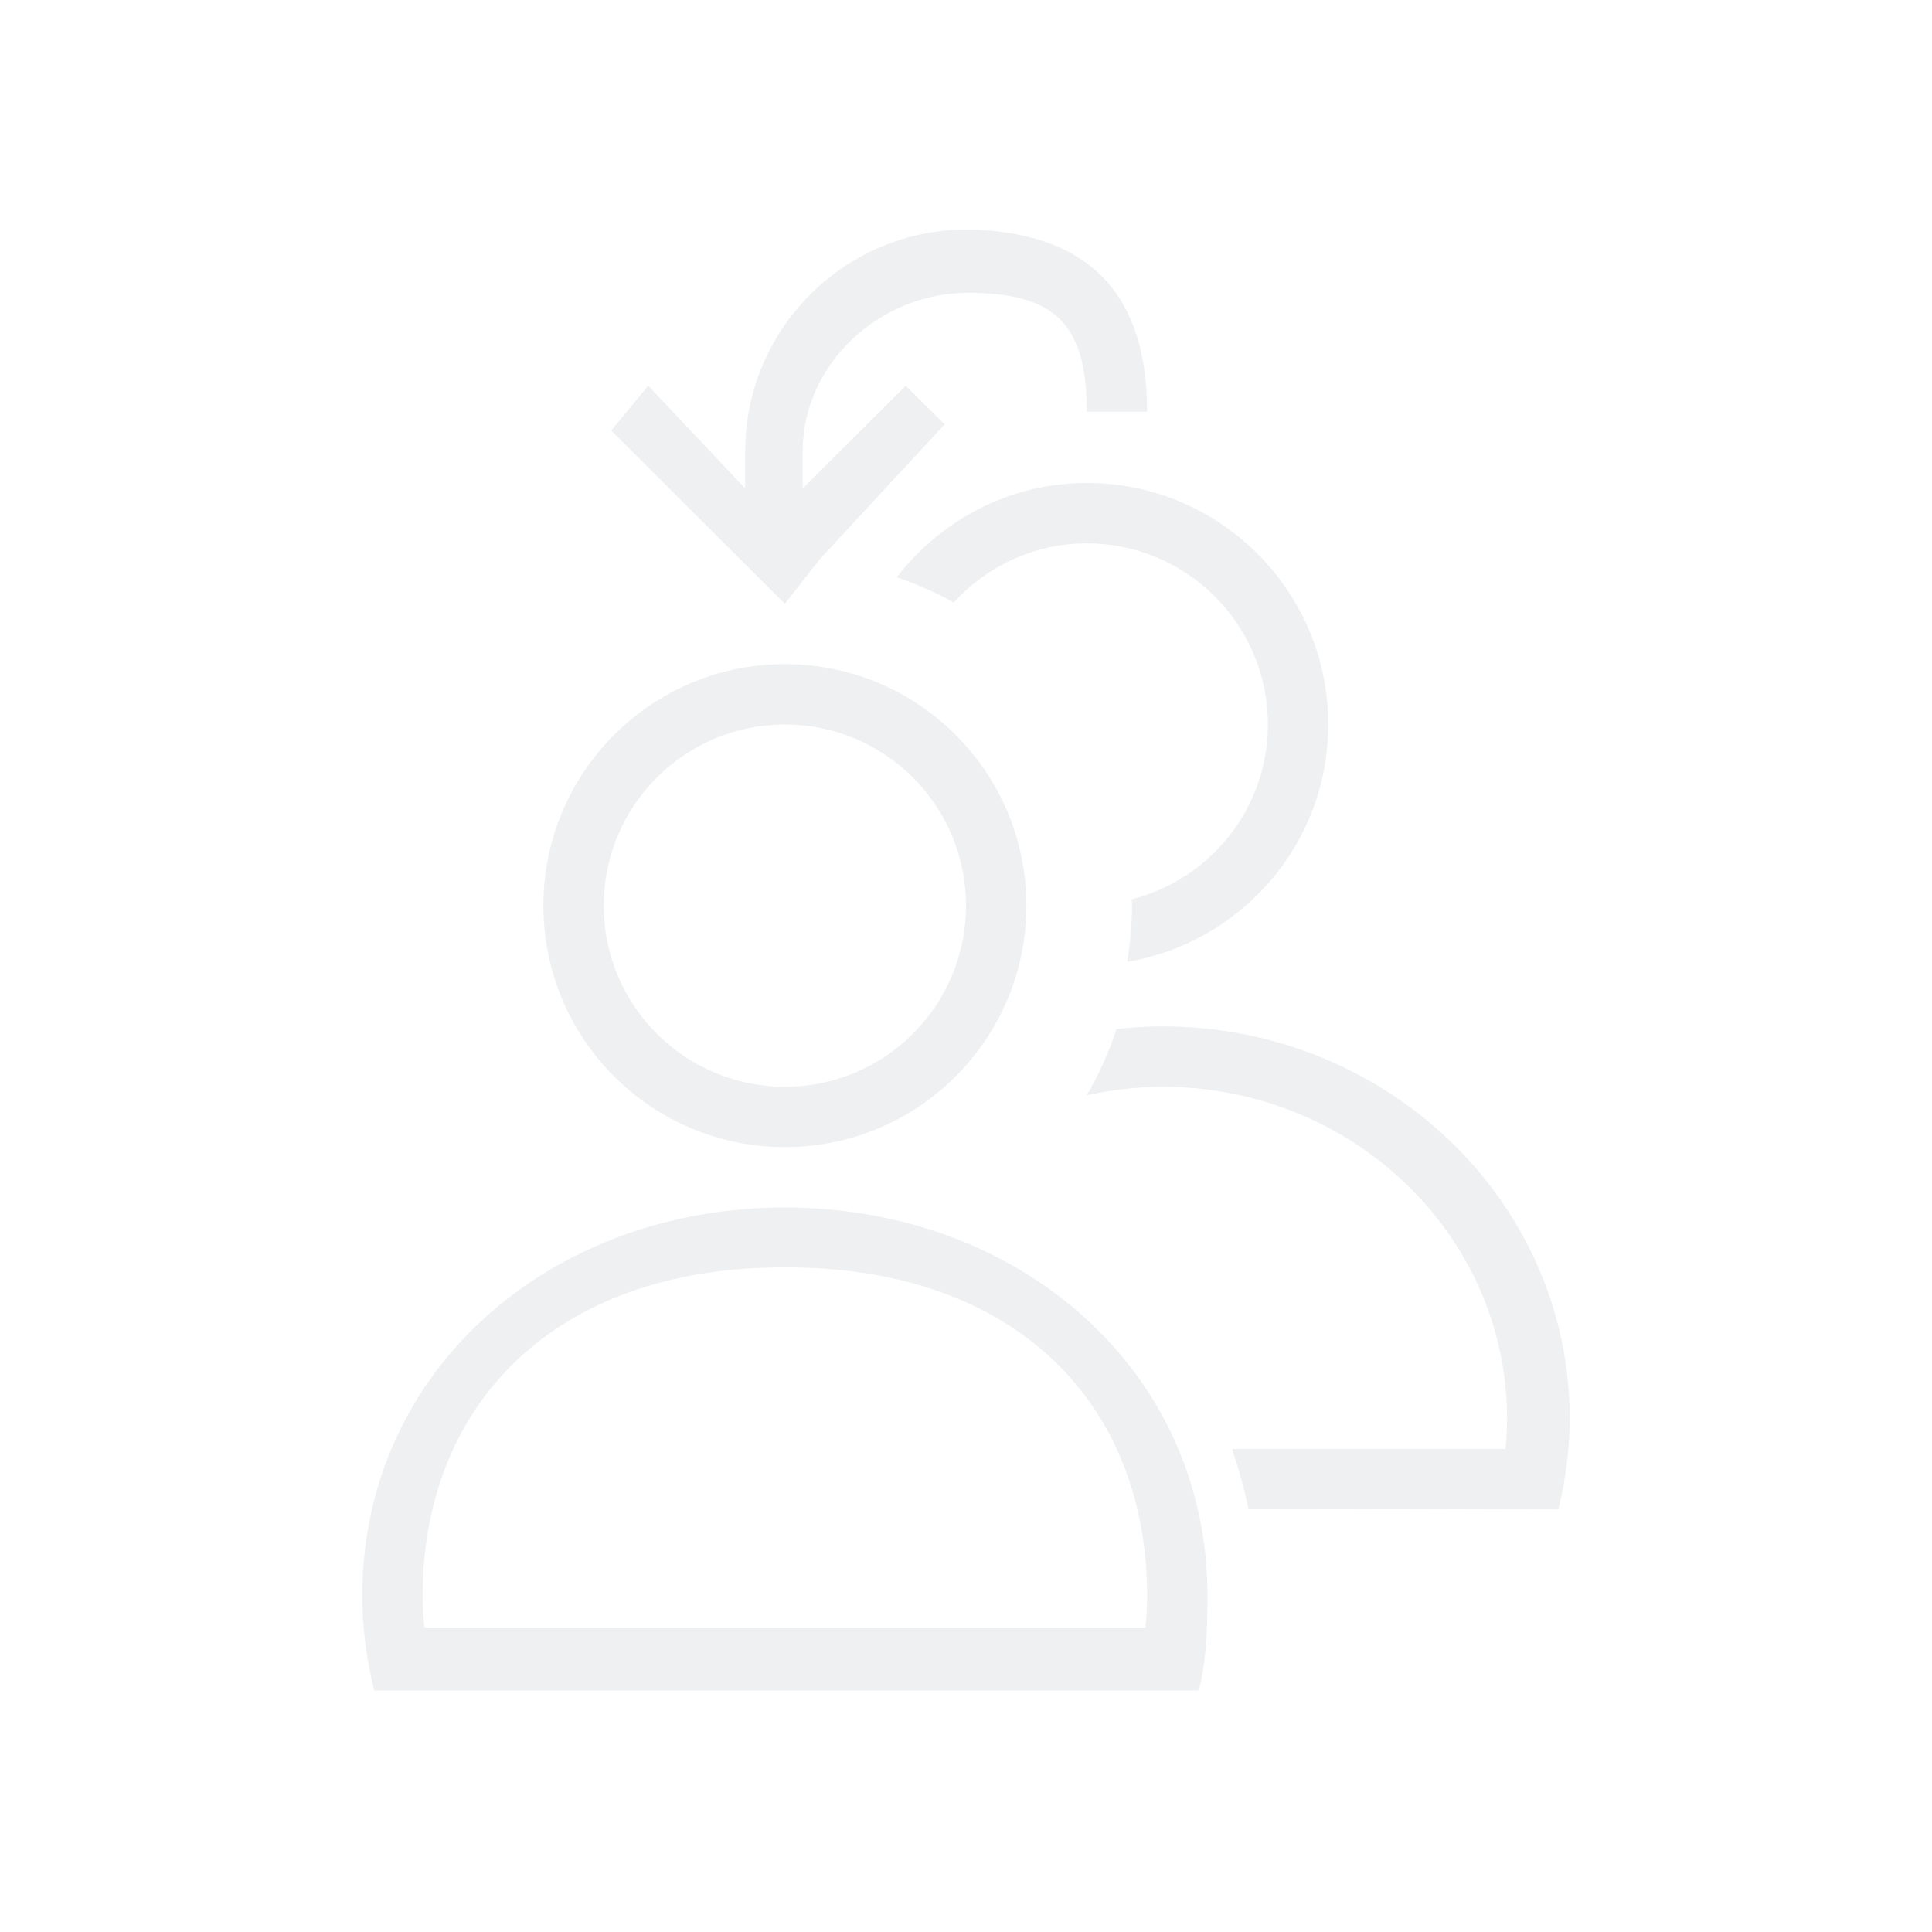
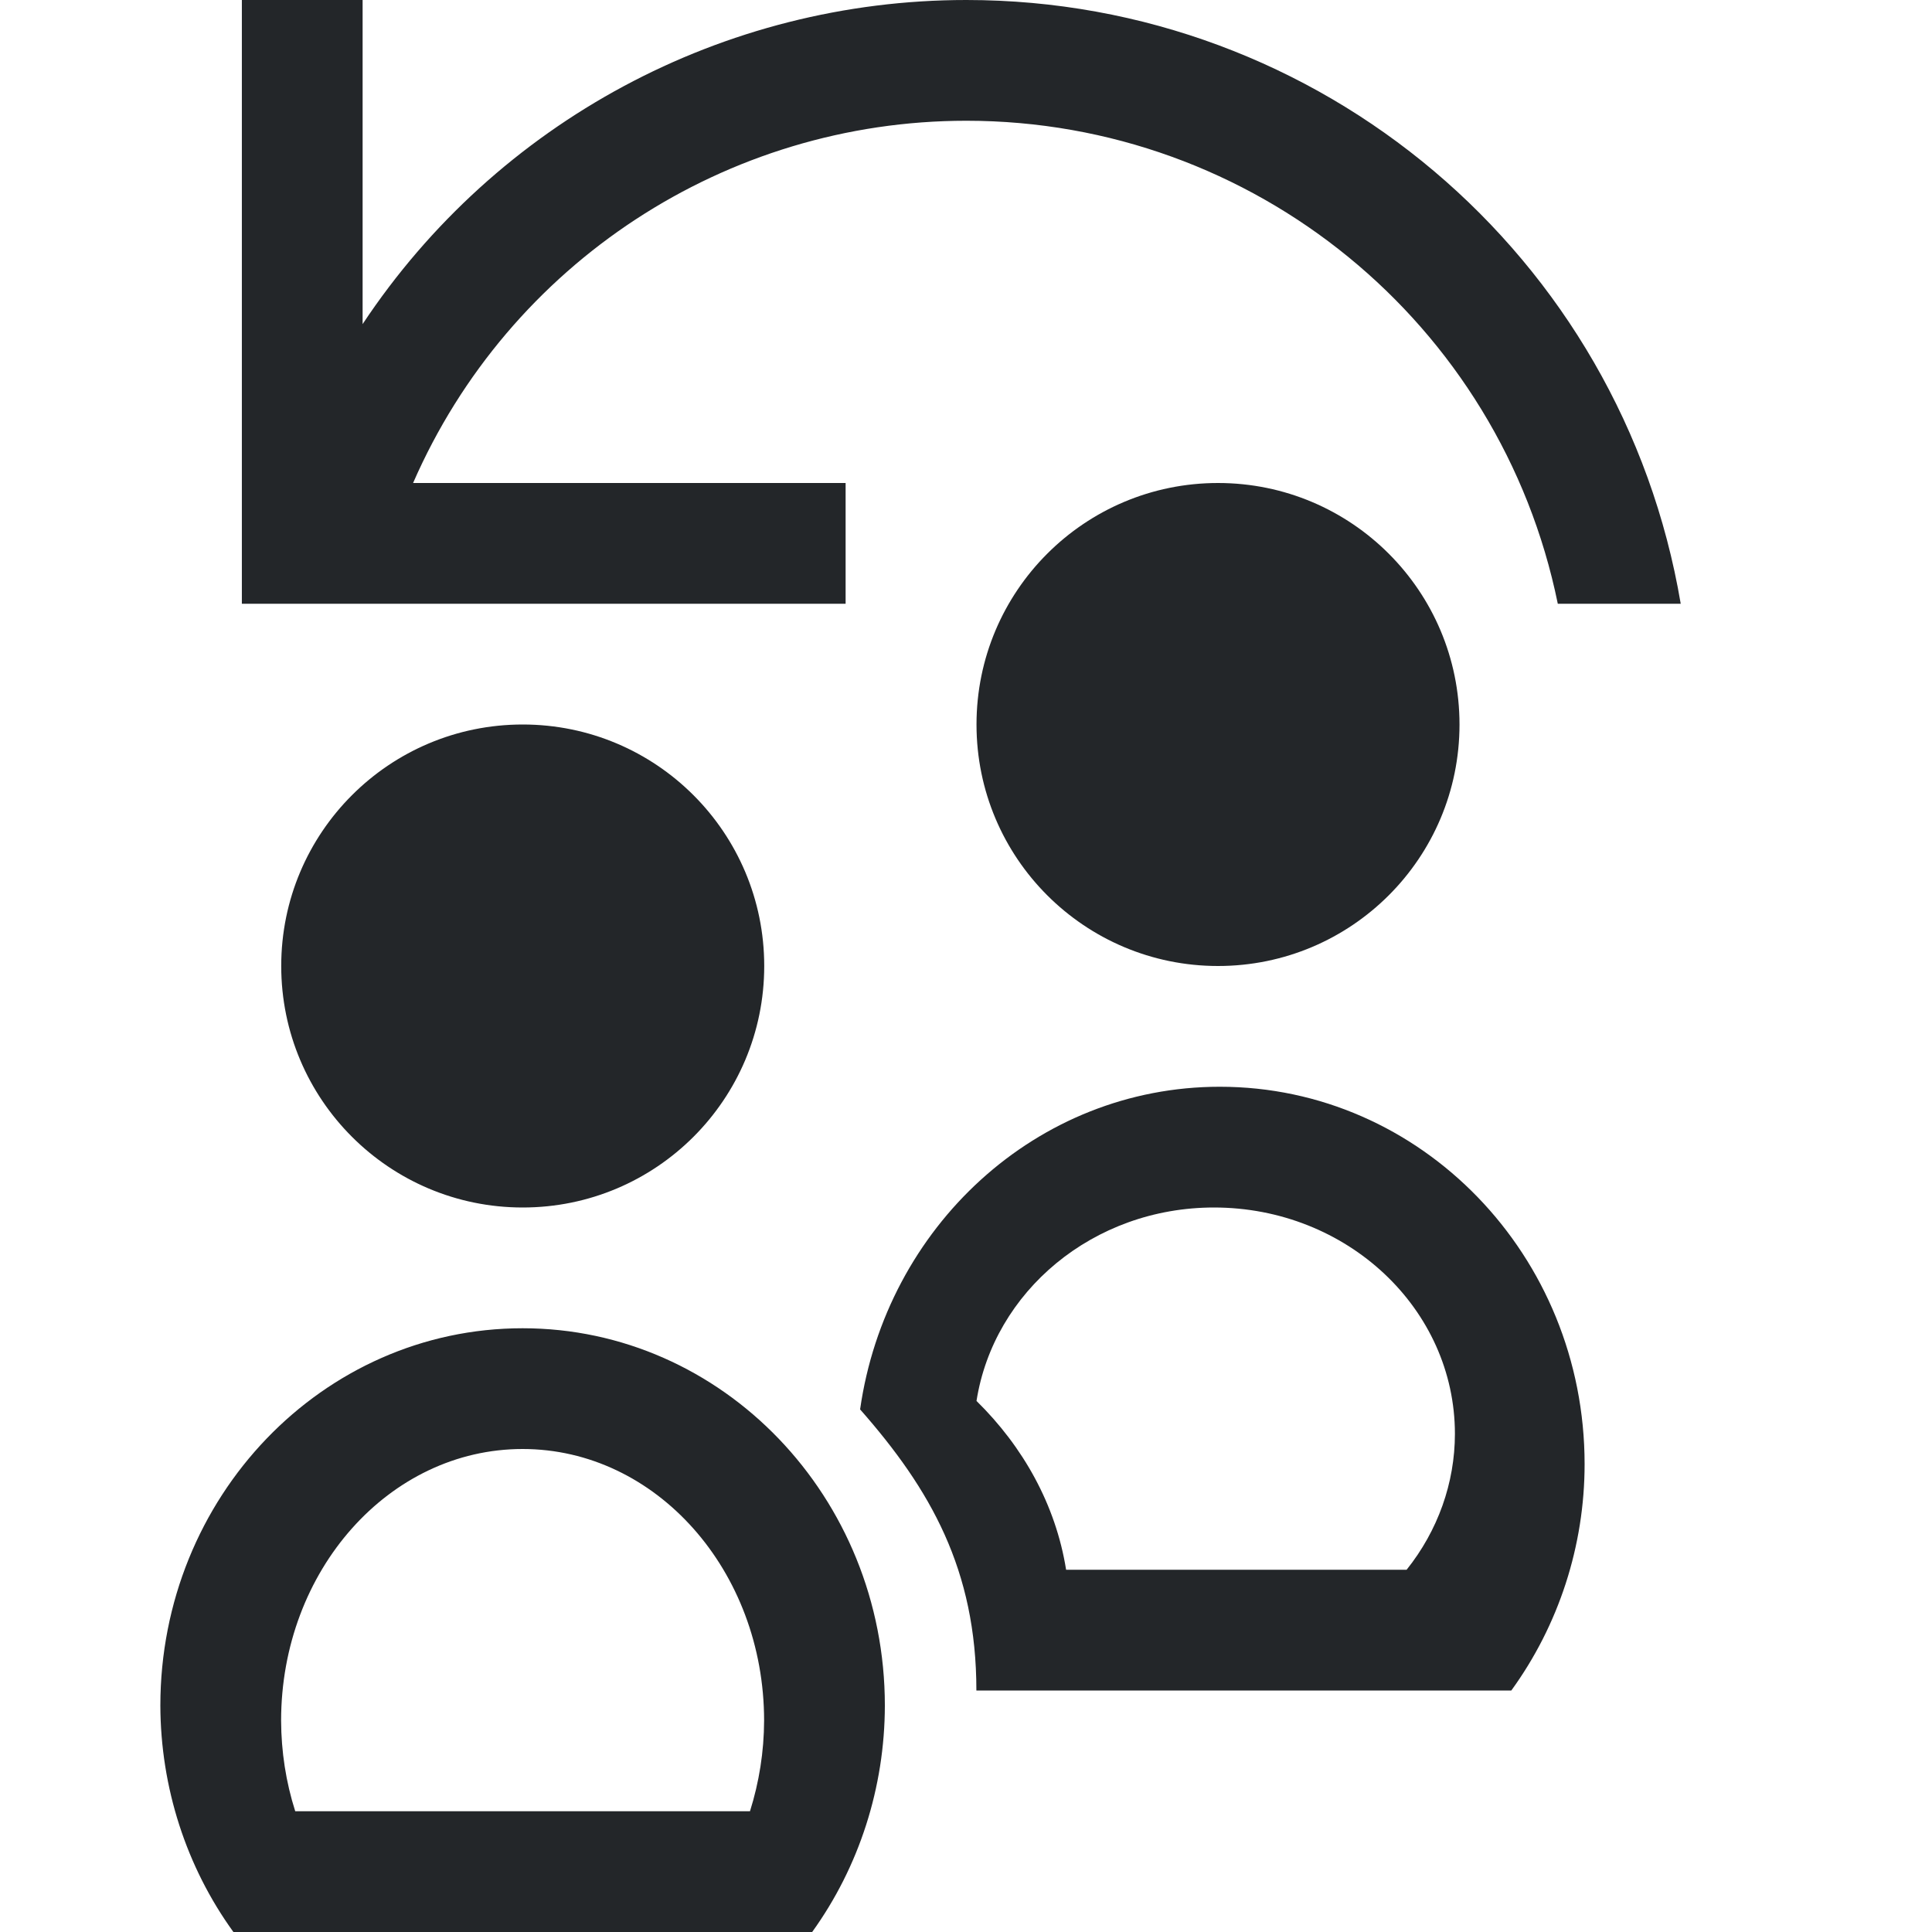
- <svg xmlns="http://www.w3.org/2000/svg" viewBox="0 0 32 32">
-   <defs id="defs3051">
+ <svg xmlns="http://www.w3.org/2000/svg" version="1.1" viewBox="0 0 16 16">
+   <defs>
    <style type="text/css" id="current-color-scheme">
-       .ColorScheme-Text {
-         color:#eff0f1;
-       }
-       </style>
+             .ColorScheme-Text {
+                 color:#232629;
+             }
+         </style>
  </defs>
-   <path style="fill:currentColor;fill-opacity:1;stroke:none" id="path1011" d="m 18,8 c -1.286,0 -2.417,0.618 -3.148,1.561 0.329,0.112 0.646,0.251 0.945,0.418 C 16.345,9.381 17.125,9 18,9 c 1.657,0 3,1.343 3,3 0,1.399 -0.961,2.564 -2.256,2.896 6.21e-4,0.035 0.006,0.069 0.006,0.104 0,0.318 -0.032,0.628 -0.082,0.932 C 20.558,15.612 22,13.98 22,12 22,9.791 20.209,8 18,8 Z M 13,20 C 9.119,20 6,22.69 6,26.436 6.003,26.963 6.069,27.487 6.198,28 H 7.31 18.972 19.857 C 19.986,27.487 19.997,26.963 20,26.436 20,22.69 16.881,20 13,20 Z m 0.027,0.992 c 3.814,0 5.973,2.274 5.973,5.444 -0.001,0.174 -0.011,0.348 -0.029,0.521 H 7.029 c -0.018,-0.173 -0.027,-0.347 -0.029,-0.521 0,-3.17 2.18,-5.444 5.973,-5.444 z m 6.224,-3.992 c -0.257,0 -0.509,0.016 -0.758,0.043 -0.126,0.384 -0.291,0.751 -0.493,1.098 0.41,-0.091 0.83,-0.138 1.251,-0.141 3.154,1e-6 5.711,2.462 5.711,5.5 -9e-4,0.167 -0.009,0.334 -0.026,0.5 h -4.53 c 0.109,0.321 0.203,0.649 0.27,0.986 l 5.135,0.014 C 25.933,24.509 25.997,24.005 26,23.5 26,19.91 22.978,17 19.251,17 Z M 13,11 c -2.209,0 -4,1.791 -4,4 0,2.209 1.791,4 4,4 2.209,1e-6 4,-1.791 4,-4 0,-2.209 -1.791,-4 -4,-4 z m 0,1 c 1.657,0 3,1.343 3,3 0,1.657 -1.343,3 -3,3 -1.657,1e-6 -3,-1.343 -3,-3 0,-1.657 1.343,-3 3,-3 z m 3.027,-8.2 c -2.035,0 -3.684,1.645 -3.684,3.675 V 8.091 L 10.736,6.388 10.123,7.131 12.356,9.358 13,10 13.582,9.257 15.646,7.03 15.002,6.388 13.295,8.091 V 7.475 c 0,-1.45 1.279,-2.625 2.732,-2.625 1.453,0 1.973,0.519 1.973,1.969 h 1 C 19,4.719 17.883,3.839 16.027,3.8 Z" class="ColorScheme-Text" />
+   <path class="ColorScheme-Text" style="fill:currentColor" d="m2.003 0v5h5v-1h-3.582c0.795-1.822 2.594-3 4.582-3 2.376 3e-4 4.423 1.672 4.898 4h1.018c-0.488-2.887-2.988-5-5.916-5-2.011 9.99999e-5 -3.888 1.008-5 2.684v-2.684zm8.084 4c-1.105 0-2 0.895-2 2 0 1.105 0.895 2 2 2 1.105 0 2-0.895 2-2 0-1.105-0.895-2-2-2zm-5.758 2c-1.105-6e-7 -2 0.895-2 2 0 1.105 0.895 2 2 2 1.105 1e-6 2-0.895 2-2 0-1.105-0.895-2-2-2zm5.773 3c-1.519 0-2.764 1.163-2.979 2.672 0.583 0.662 0.963 1.328 0.963 2.328h4.43c0.393-0.541 0.607-1.199 0.607-1.875 1e-6 -1.726-1.352-3.125-3.021-3.125zm-0.049 1c1.103 0 1.996 0.839 1.996 1.875-4.45e-4 0.406-0.141 0.801-0.4 1.125h-2.82c-0.086-0.539-0.357-1.02-0.742-1.398 0.142-0.905 0.964-1.602 1.967-1.602zm-5.725 1c-1.657-1e-6 -3 1.399-3 3.125 0.002 0.677 0.214 1.335 0.605 1.875h4.793c0.39-0.541 0.601-1.199 0.602-1.875 1e-6 -1.726-1.343-3.125-3-3.125zm0 1c1.105 1e-6 2 1.007 2 2.25-9.01e-4 0.256-0.041 0.509-0.117 0.75h-3.766c-0.077-0.241-0.116-0.494-0.117-0.75 1e-6 -1.243 0.895-2.25 2-2.25z" />
</svg>
